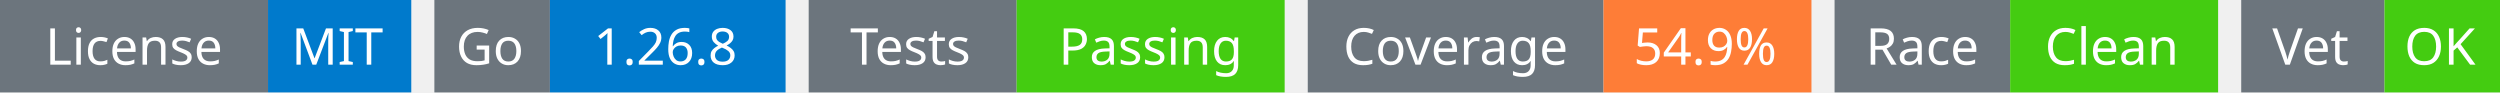
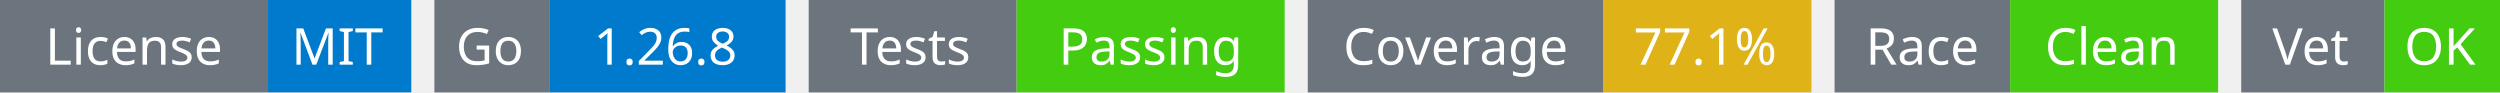
<svg xmlns="http://www.w3.org/2000/svg" width="541" height="20" viewBox="0 0 541 20">
  <g transform="translate(0, 0)">
    <rect x="0" y="0" width="58" height="20" fill="#6c757d" />
    <rect x="58" y="0" width="31" height="20" fill="#007acc" />
    <text x="29" y="14" text-anchor="middle" font-family="sans-serif" font-size="11" fill="white">License</text>
    <text x="73" y="14" text-anchor="middle" font-family="sans-serif" font-size="11" fill="white">MIT</text>
  </g>
  <g transform="translate(94, 0)">
    <rect x="0" y="0" width="25" height="20" fill="#6c757d" />
    <rect x="25" y="0" width="51" height="20" fill="#007acc" />
    <text x="12" y="14" text-anchor="middle" font-family="sans-serif" font-size="11" fill="white">Go</text>
    <text x="50" y="14" text-anchor="middle" font-family="sans-serif" font-size="11" fill="white">1.26.8</text>
  </g>
  <g transform="translate(175, 0)">
    <rect x="0" y="0" width="45" height="20" fill="#6c757d" />
    <rect x="45" y="0" width="58" height="20" fill="#4c1" />
    <text x="22" y="14" text-anchor="middle" font-family="sans-serif" font-size="11" fill="white">Tests</text>
    <text x="74" y="14" text-anchor="middle" font-family="sans-serif" font-size="11" fill="white">Passing</text>
  </g>
  <g transform="translate(283, 0)">
    <rect x="0" y="0" width="64" height="20" fill="#6c757d" />
-     <rect x="64" y="0" width="45" height="20" fill="#fe7d37" />
+     <rect x="64" y="0" width="45" height="20" fill="#dfb317" />
    <text x="32" y="14" text-anchor="middle" font-family="sans-serif" font-size="11" fill="white">Coverage</text>
-     <text x="86" y="14" text-anchor="middle" font-family="sans-serif" font-size="11" fill="white">54.9%</text>
+     <text x="86" y="14" text-anchor="middle" font-family="sans-serif" font-size="11" fill="white">77.1%</text>
  </g>
  <g transform="translate(397, 0)">
    <rect x="0" y="0" width="38" height="20" fill="#6c757d" />
    <rect x="38" y="0" width="45" height="20" fill="#4c1" />
    <text x="19" y="14" text-anchor="middle" font-family="sans-serif" font-size="11" fill="white">Race</text>
    <text x="60" y="14" text-anchor="middle" font-family="sans-serif" font-size="11" fill="white">Clean</text>
  </g>
  <g transform="translate(485, 0)">
    <rect x="0" y="0" width="31" height="20" fill="#6c757d" />
    <rect x="31" y="0" width="25" height="20" fill="#4c1" />
    <text x="15" y="14" text-anchor="middle" font-family="sans-serif" font-size="11" fill="white">Vet</text>
    <text x="43" y="14" text-anchor="middle" font-family="sans-serif" font-size="11" fill="white">OK</text>
  </g>
</svg>
